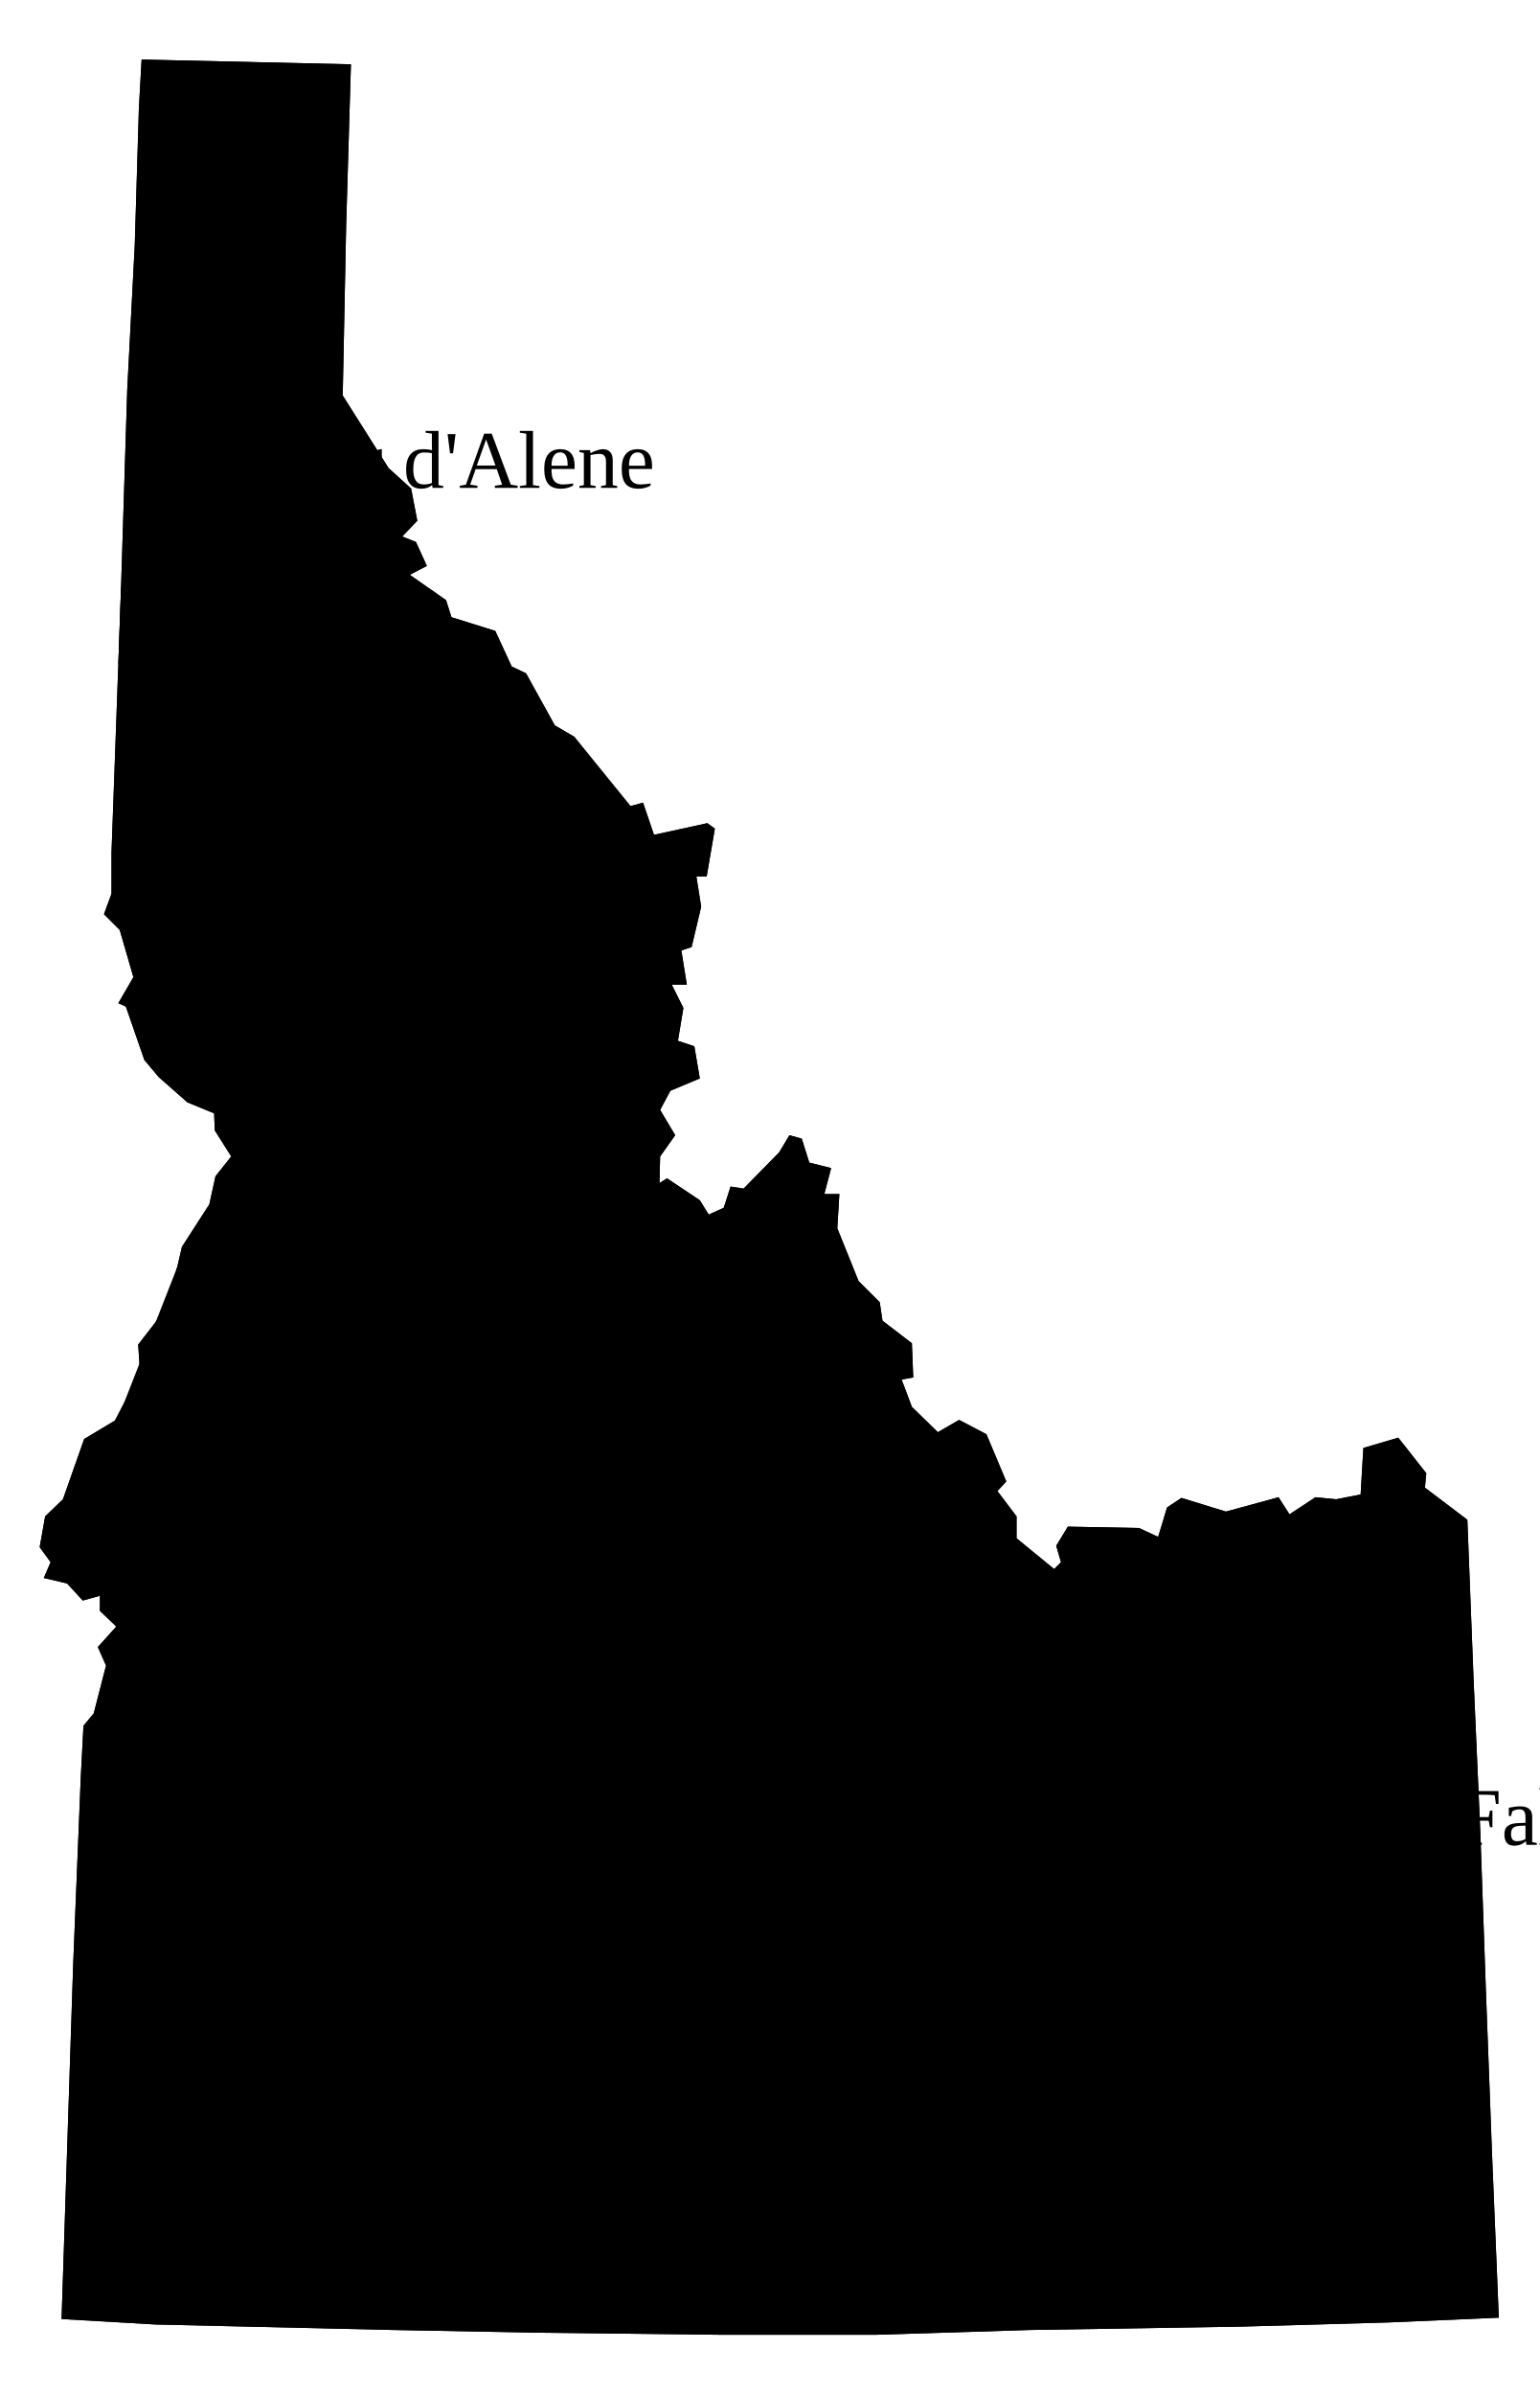
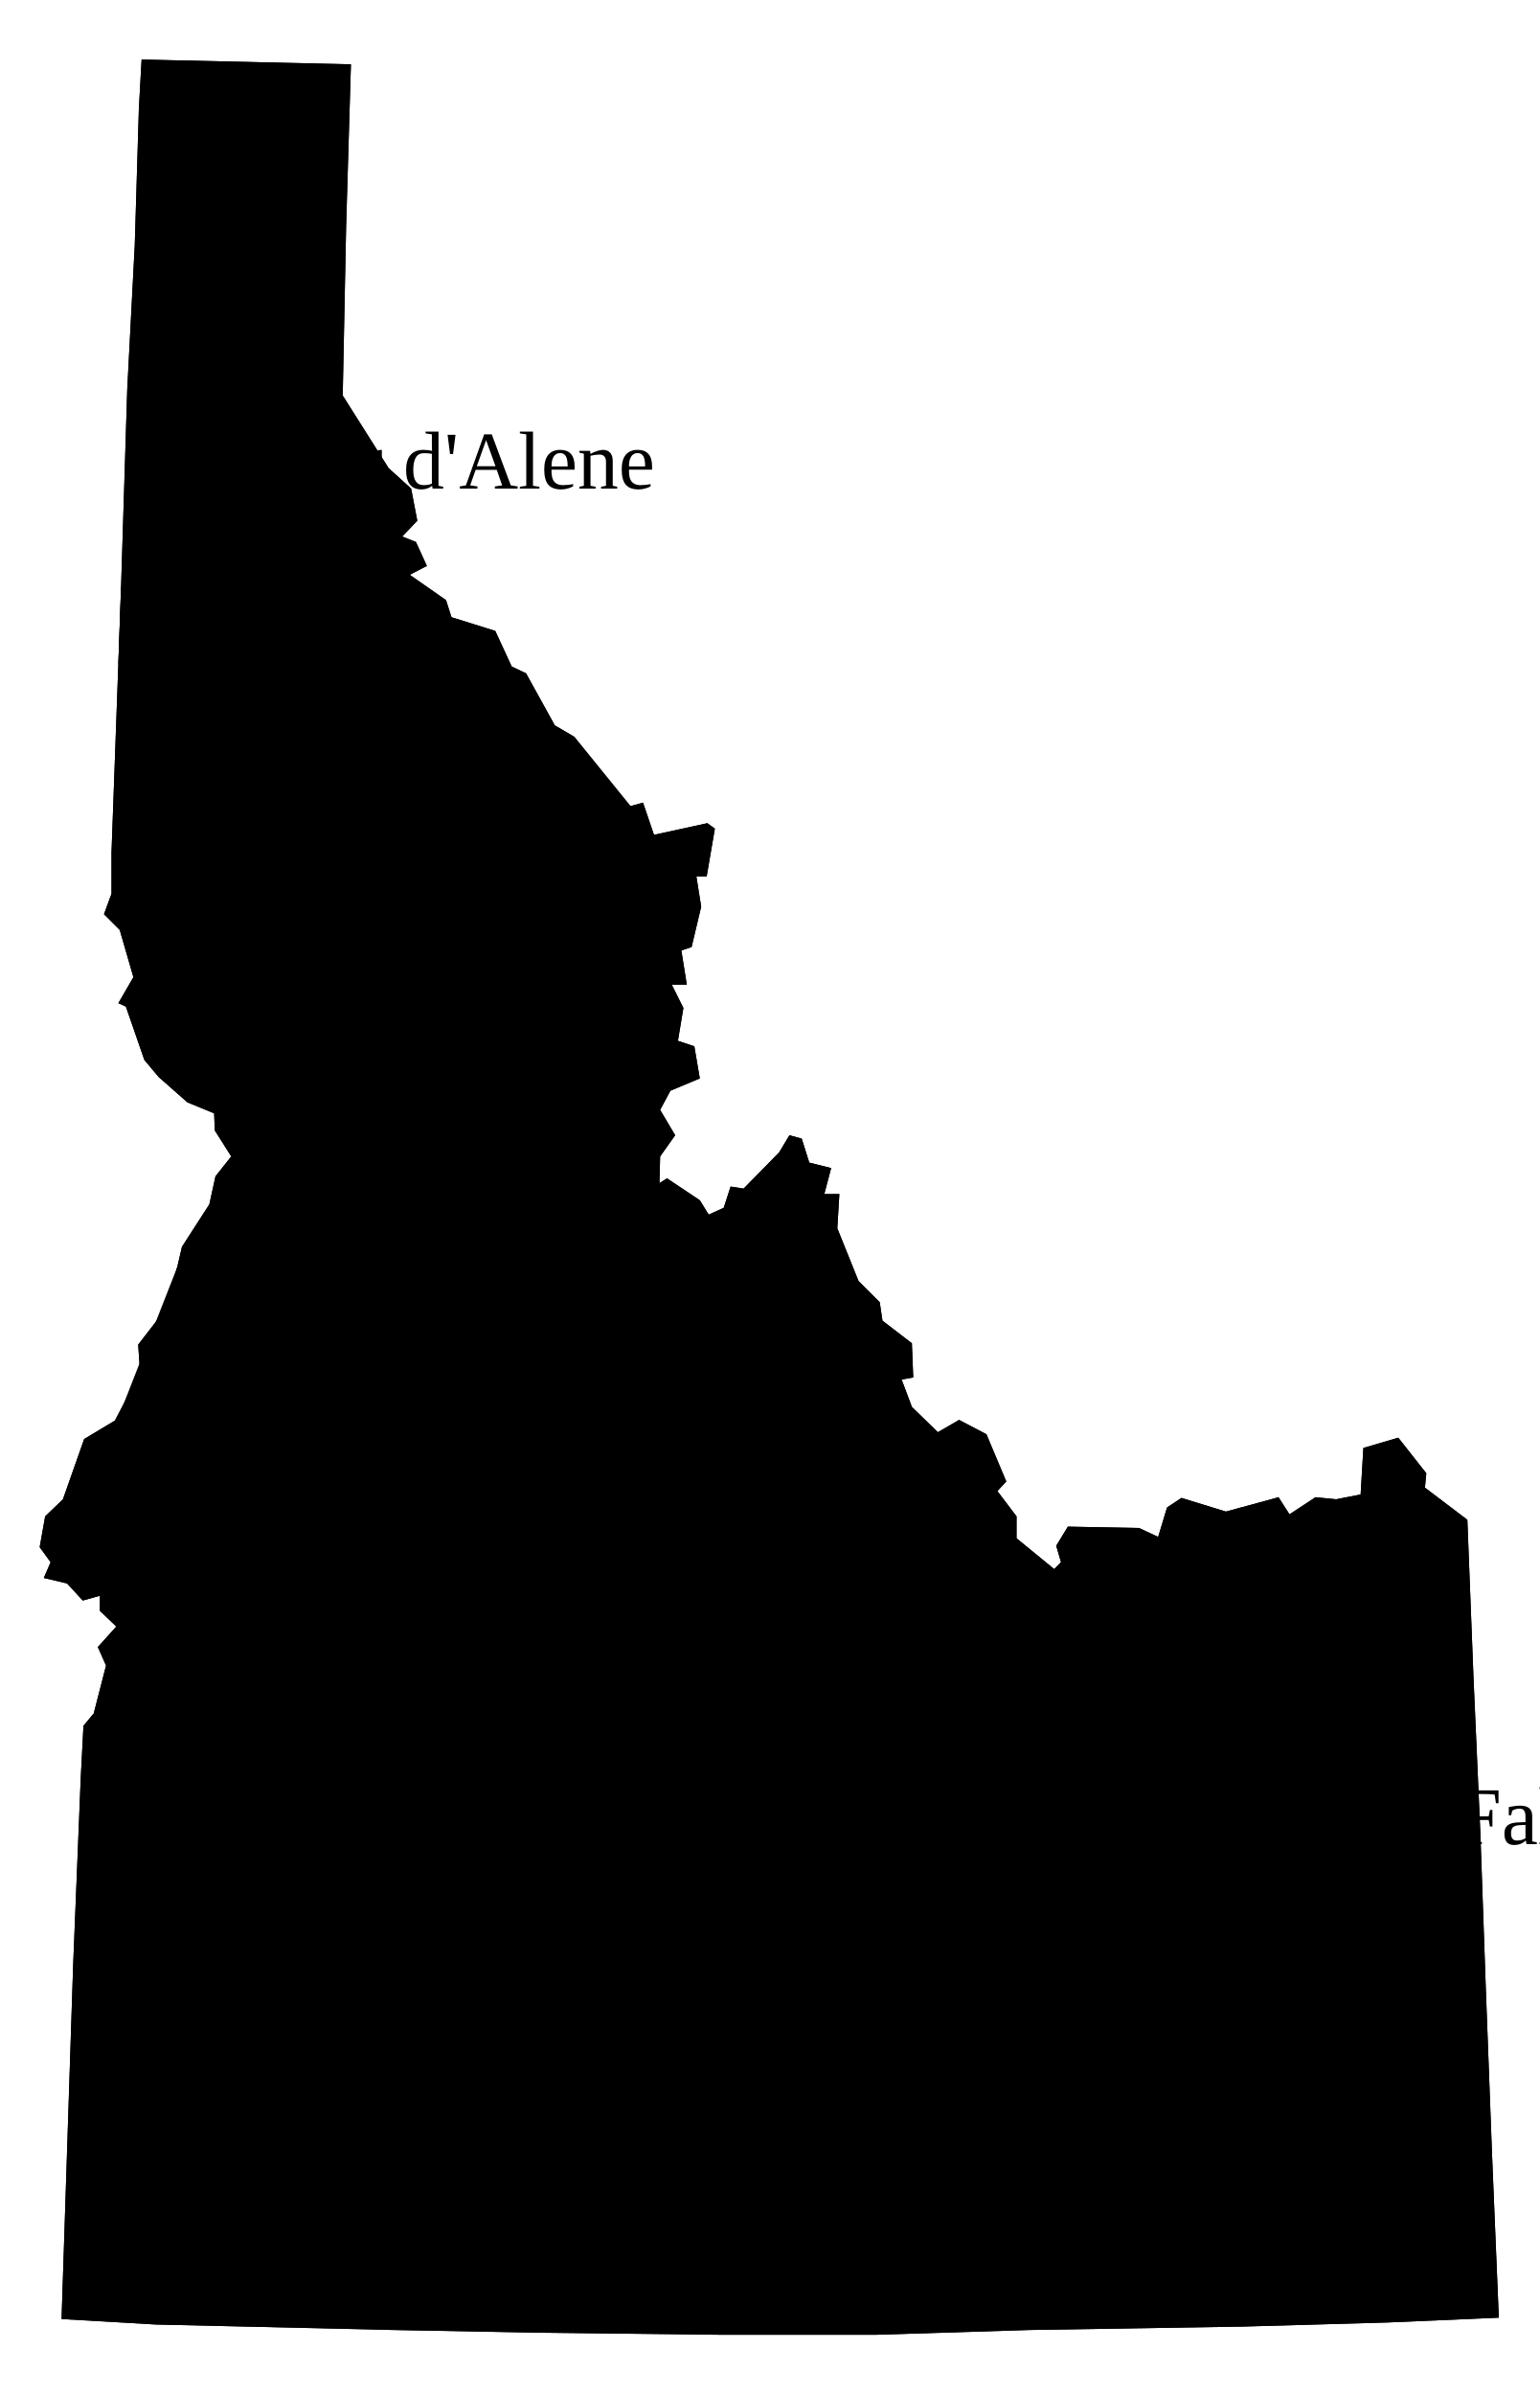
<svg xmlns="http://www.w3.org/2000/svg" version="1.1" width="225" height="350" viewBox="0 0 225 350">
-   <path class="state" transform="scale(0.1)" d="M181,2051l24,-41 -3,-45 41,-53 16,-60 7,-30 40,-62 9,-41 23,-29 -24,-38 -1,-25 -39,-16 -42,-37 -21,-25 -27,-78 -11,-5 22,-38 -20,-69 -23,-23 11,-30v-60l10,-276 4,-113 9,-288 11,-211 6,-199 4,-72 306,7 -7,236 -5,248 67,106 33,30 9,47 -22,23 20,8 16,35 -25,13 53,37 8,25 64,20 24,52 21,10 42,76 29,17 3,35 59,48 -6,25 44,-12 16,47 78,-17 11,8 -12,70h-15l7,44 -14,59 -15,5 8,50h-22l17,34 -8,48 24,8 8,47 -43,18 -15,28 22,37 -22,31 -1,39 11,-7 48,32 13,21 22,-10 10,-31 19,3 52,-53 15,-25 18,5 11,35 32,8 -10,38h22l-3,50 31,77 31,31 4,27 43,33 2,50 -17,3 15,40 38,37 31,-18 40,21 29,69 -13,14 28,37v32l55,45 10,-10 -7,-24 17,-28 104,2 28,13 13,-43 21,-14 65,20 77,-21 16,25 38,-25 30,3 36,-7 4,-68 51,-15 41,52 -2,21 62,47 9,231 10,226 8,228 9,240 10,241 -162,7 -212,6 -312,5 -225,7h-225l-266,-3 -214,-4 -347,-8 -138,-8 17,-519 11,-271 4,-77 15,-18 18,-70 -12,-27 27,-30 -24,-23v-22l-25,7 -23,-25 -34,-8 10,-23 -16,-22 8,-45 26,-25 31,-88 45,-27 13,-25" />
+   <path class="state" transform="scale(0.1)" d="M1551,2283l-7,-24 17,-28 104,2 28,13 13,-43 21,-14 65,20 77,-21 16,25 38,-25 30,3 36,-7 4,-68 51,-15 41,52 -2,21 62,47 9,231 10,226 8,228 9,240 10,241 -162,7 -212,6 -312,5 -225,7h-225l-266,-3 -214,-4 -347,-8 -138,-8 17,-519 11,-271 4,-77 15,-18 18,-70 -12,-27 27,-30 -24,-23v-22l-25,7 -23,-25 -34,-8 10,-23 -16,-22 8,-45 26,-25 31,-88 45,-27 13,-25 24,-41 -3,-45 41,-53 16,-60 7,-30 40,-62 9,-41 23,-29 -24,-38 -1,-25 -39,-16 -42,-37 -21,-25 -27,-78 -11,-5 22,-38 -20,-69 -23,-23 11,-30v-60l10,-276 4,-113 9,-288 11,-211 6,-199 4,-72 306,7 -7,236 -5,248 67,106 33,30 9,47 -22,23 20,8 16,35 -25,13 53,37 8,25 64,20 24,52 21,10 42,76 29,17 3,35 59,48 -6,25 44,-12 16,47 78,-17 11,8 -12,70h-15l7,44 -14,59 -15,5 8,50h-22l17,34 -8,48 24,8 8,47 -43,18 -15,28 22,37 -22,31 -1,39 11,-7 48,32 13,21 22,-10 10,-31 19,3 52,-53 15,-25 18,5 11,35 32,8 -10,38h22l-3,50 31,77 31,31 4,27 43,33 2,50 -17,3 15,40 38,37 31,-18 40,21 29,69 -13,14 28,37v32l55,45Z" />
  <g class="counties" transform="scale(0.1)">
    <path data-fips-int="16001" data-name="Ada County" d="M374,2547l100,107 2,-4 -6,226 -99,-1 -39,-37 -15,-53 -28,2 2,-79h14l2,-83h-15l4,-81Z" />
    <path data-fips-int="16003" data-name="Adams County" d="M437,1933l17,22 -38,93 -5,37 16,38 -9,55 7,43 -20,-5 -29,30 -37,-2 -39,-23 1,-58 -24,-2 -6,-21 2,-84 -92,-5 24,-41 -3,-45 41,-53 16,-60 114,3 12,37 -1,40Z" />
    <path data-fips-int="16005" data-name="Bannock County" d="M1822,2918l-7,33 -22,27 12,35 -7,31 13,27 46,-12 20,49 17,93 -5,76 -31,-13 -50,2 -23,-32 -48,15 10,-62 -44,-21 13,-70h-14l-36,-67 -1,-59 -22,-25 -40,16 -18,-5 24,-35Z" />
    <path data-fips-int="16007" data-name="Bear Lake County" d="M2181,3146l10,241 -162,7 -3,-29 -29,-15 -13,-54 21,-30 2,-39 -17,-28 6,-17 -20,-56 10,-10 84,-2 29,17 13,-25 4,58 38,-1Z" />
    <path data-fips-int="16009" data-name="Benewah County" d="M405,842l-5,185 -42,-9 -121,-1 -41,-42 -23,-5 4,-113h131l14,-18Z" />
    <path data-fips-int="16011" data-name="Bingham County" d="M1657,2634l2,96 139,-2 25,5 1,22 76,-2 1,39 81,-2 3,123 -163,5 -213,3 -24,35 -23,42 -66,1 -2,-119 -1,-80h21l3,-78h41l-1,-44 41,-1v-38Z" />
    <path data-fips-int="16013" data-name="Blaine County" d="M1221,2668l36,-6 9,40 20,3 -8,58 93,-1v40l122,-2 1,80 -81,3 4,165h21v40l-20,23h-24l-25,-30 -33,12 -1,-85h20l-1,-167h-103l-227,2 -8,-60 -48,-3 -7,-78 -12,-32 -31,-13 8,-33 -13,-69 -53,7 2,-12 -47,-20 7,-38 31,-25h22v30l47,2 50,38 6,-25 77,7 3,26 61,44 22,-20 20,33 36,28Z" />
    <path data-fips-int="16015" data-name="Boise County" d="M714,2301l39,22 10,49 41,15 10,30 -18,20 22,22 -3,28 -28,4 -23,-20 -13,-52 -38,75 -57,13 -27,22 1,20 -28,15 -14,36 -76,52 -36,-2 -2,4 -100,-107h2l5,-163h22l33,3 4,-43 198,5 25,-5Z" />
    <path data-fips-int="16017" data-name="Bonner County" d="M506,330l-5,248 -58,-45 -31,25v60l-57,-2 2,-48 -41,5 -130,-4 11,-211 6,-199 78,1 -5,165Z" />
    <path data-fips-int="16019" data-name="Bonneville County" d="M1961,2627h79l54,-2 15,37 55,16 8,228 -187,7 -3,-123 -81,2 -1,-39 -76,2 -1,-22 -25,-5 -139,2 -2,-96 192,-4Z" />
    <path data-fips-int="16021" data-name="Boundary County" d="M506,330l-230,-5 5,-165 -78,-1 4,-72 306,7Z" />
    <path data-fips-int="16023" data-name="Butte County" d="M1491,2351l2,125 101,-2 4,165v38l-41,1 1,44h-41l-3,78h-21l-122,2v-40l-93,1 8,-58 -20,-3 -9,-40 -36,6 13,-26 63,-33 68,-54 1,-5 -29,-26 -2,-88h14v-82l32,-2Z" />
    <path data-fips-int="16025" data-name="Camas County" d="M1024,2843h-76l-170,-2 4,-191 17,-6 8,-39 -11,-20 19,-55 47,20 -2,12 53,-7 13,69 -8,33 31,13 12,32 7,78 48,3Z" />
    <path data-fips-int="16027" data-name="Canyon County" d="M228,2542l68,2 -4,81h15l-2,83h-14l-2,79 -24,-7 -14,-32 -53,-51 -19,-57 -23,-5 -17,-31 -21,-5 4,-77 15,-18 42,43Z" />
    <path data-fips-int="16029" data-name="Caribou County" d="M1985,2913l187,-7 9,240 -27,17 -38,1 -4,-58 -13,25 -29,-17 -84,2 -10,10 20,56 -6,17 -48,-2 -48,4 -17,-93 -20,-49 -46,12 -13,-27 7,-31 -12,-35 22,-27 7,-33Z" />
    <path data-fips-int="16031" data-name="Cassia County" d="M1418,3111l22,17h59l3,123 3,154 -225,7h-225l-1,-200h75v-46l24,-5 23,-5 59,-7 38,7 28,-53 35,-10 33,-12 25,30Z" />
    <path data-fips-int="16033" data-name="Clark County" d="M1953,2191l1,70 -58,3 1,39 -21,1v62l-18,20 -41,1 1,42h-41l-183,3v42l-101,2 -2,-125 62,1 -2,-69 -7,-24 17,-28 104,2 28,13 13,-43 21,-14 65,20 77,-21 16,25 38,-25Z" />
    <path data-fips-int="16035" data-name="Clearwater County" d="M840,1077l3,35 59,48 -6,25 44,-12 16,47 -337,71 -2,19 -32,33 -16,45 -64,-14 -29,-33 -33,-5 -7,-20 -39,-3 -18,-23 -26,-14 1,-65 40,2 3,-145 233,7Z" />
    <path data-fips-int="16037" data-name="Custer County" d="M1381,2352l-32,2v82h-14l2,88 29,26 -1,5 -68,54 -63,33 -13,26 -24,-38 -36,-28 -20,-33 -22,20 -61,-44 -3,-26 -77,-7 -6,25 -50,-38 -47,-2v-30h-22l-31,25 -7,-5 3,-28 -22,-22 18,-20 -10,-30 -41,-15 -10,-49 -39,-22 24,-38v-34l-23,-18 6,-38 38,-18 5,-37 27,-18 23,26 16,-3 48,-42 -2,32 29,43h35l20,37 31,-9 29,-34 20,-64 44,-30 -6,57 45,-5 27,57 66,69 103,30 17,-15 30,49Z" />
    <path data-fips-int="16039" data-name="Elmore County" d="M815,2487l7,5 -7,38 -19,55 11,20 -8,39 -17,6 -4,191 -1,132 18,3 -2,68 -146,-1 5,-77 -53,-3 -12,-10 -45,7 -8,-15 -51,-15 -24,25 -68,-52 -20,-28 99,1 6,-226 36,2 76,-52 14,-36 28,-15 -1,-20 27,-22 57,-13 38,-75 13,52 23,20Z" />
    <path data-fips-int="16041" data-name="Franklin County" d="M1990,3199l17,28 -2,39 -21,30 13,54 29,15 3,29 -212,6 -2,-79 13,-34 -20,-21 50,-2 31,13 5,-76 48,-4Z" />
    <path data-fips-int="16043" data-name="Fremont County" d="M2154,2452l-46,27 -72,7 -46,3 -8,16 -95,-5 -3,-11h-44l-1,-20 -61,2 -1,-42h41l-1,-42 41,-1 18,-20v-62l21,-1 -1,-39 58,-3 -1,-70 36,-7 4,-68 51,-15 41,52 -2,21 62,47Z" />
    <path data-fips-int="16045" data-name="Gem County" d="M425,2221v80l-20,2 -2,81h-22l-5,163h-2l-78,-3 -68,-2 2,-83 48,3 14,-40h28l2,-40h31l6,-79 17,-57 29,-30Z" />
    <path data-fips-int="16047" data-name="Gooding County" d="M948,2843l-1,165h-9v95l-66,-9 -17,-45 -25,-3 10,-43 -18,-27h-27l-18,-3 1,-132Z" />
    <path data-fips-int="16049" data-name="Idaho County" d="M964,1729l-37,40 -40,-17v32l40,35 22,33 -29,46 -243,-1 -183,-4 -51,17 -6,23 -53,-1 1,-40 -12,-37 -114,-3 7,-30 40,-62 9,-41 23,-29 -24,-38 -1,-25 -39,-16 -42,-37 17,-10 -3,-35 18,-23 21,-17 32,20 10,-61 22,-32 80,23 19,-26 44,-9 -36,-33 -13,-35 33,5 29,33 64,14 16,-45 32,-33 2,-19 337,-71 78,-17 11,8 -12,70h-15l7,44 -14,59 -15,5 8,50h-22l17,34 -8,48 24,8 8,47 -43,18 -15,28 22,37 -22,31Z" />
    <path data-fips-int="16051" data-name="Jefferson County" d="M1777,2429l1,42 61,-2 1,20v81l24,-3 41,33 56,27 -112,3 -192,4 -59,5 -4,-165v-42Z" />
    <path data-fips-int="16053" data-name="Jerome County" d="M1176,3048v108l-23,5 -42,11 -44,-29 -44,-17h-32l-53,-23v-95h9h79l7,20h103v20Z" />
    <path data-fips-int="16055" data-name="Kootenai County" d="M412,618l-7,224 -83,-3 -14,18h-131l9,-288 130,4 41,-5 -2,48Z" />
    <path data-fips-int="16057" data-name="Latah County" d="M400,1027l-3,41 -3,145 -40,-2h-58l-29,39 -104,-4 10,-276 23,5 41,42 121,1Z" />
    <path data-fips-int="16059" data-name="Lemhi County" d="M1551,2283l2,69 -62,-1 -110,1 -15,-54 -30,-49 -17,15 -103,-30 -66,-69 -27,-57 -45,5 6,-57 -44,30 -20,64 -29,34 -31,9 -20,-37h-35l-29,-43 2,-32 28,-33 1,-130 13,-20 29,-46 -22,-33 -40,-35v-32l40,17 37,-40 11,-7 48,32 13,21 22,-10 10,-31 19,3 52,-53 15,-25 18,5 11,35 32,8 -10,38h22l-3,50 31,77 31,31 4,27 43,33 2,50 -17,3 15,40 38,37 31,-18 40,21 29,69 -13,14 28,37v32l55,45Z" />
    <path data-fips-int="16061" data-name="Lewis County" d="M379,1290l18,23 39,3 7,20 13,35 36,33 -44,9 -19,26 -80,-23 -22,32 -10,61 -32,-20 -21,17 2,-153 73,1 39,-6Z" />
    <path data-fips-int="16063" data-name="Lincoln County" d="M1251,2841l1,167h-18l1,40h-59h-40v-20h-103l-7,-20h-79l1,-165h76Z" />
    <path data-fips-int="16065" data-name="Madison County" d="M2036,2486l4,141h-79l-56,-27 -41,-33 -24,3v-81h44l3,11 95,5 8,-16Z" />
    <path data-fips-int="16067" data-name="Minidoka County" d="M1336,3093l-35,10 -28,53 -38,-7 -59,7v-108h59l-1,-40h18l-1,-167h103l1,167h-20Z" />
    <path data-fips-int="16069" data-name="Nez Perce County" d="M354,1211l-1,65 26,14 -1,58 -39,6 -73,-1 -2,153 -18,23 3,35 -17,10 -21,-25 -27,-78 -11,-5 22,-38 -20,-69 -23,-23 11,-30v-60l104,4 29,-39Z" />
    <path data-fips-int="16071" data-name="Oneida County" d="M1703,3166l44,21 -10,62 48,-15 23,32 20,21 -13,34 2,79 -312,5 -3,-154 121,-2 -1,-42h55l-2,-41Z" />
    <path data-fips-int="16073" data-name="Owyhee County" d="M118,2599l21,5 17,31 23,5 19,57 53,51 14,32 24,7 28,-2 15,53 39,37 20,28 68,52 24,-25 51,15 8,15 45,-7 12,10 53,3 -5,77 146,1 -4,365 -214,-4 -347,-8 -138,-8 17,-519Z" />
    <path data-fips-int="16075" data-name="Payette County" d="M322,2382l-2,40h-28l-14,40 -48,-3 -2,83 -49,5 -42,-43 18,-70 -12,-27 27,-30Z" />
    <path data-fips-int="16077" data-name="Power County" d="M1494,2880l2,119 66,-1 23,-42 18,5 40,-16 22,25 1,59 36,67h14l-13,70h-28l2,41h-55l1,42 -121,2 -3,-123h-59l-22,-17 20,-23v-40h-21l-4,-165Z" />
    <path data-fips-int="16079" data-name="Shoshone County" d="M501,578l67,106 33,30 9,47 -22,23 20,8 16,35 -25,13 53,37 8,25 64,20 24,52 21,10 42,76 29,17 -210,-2 -233,-7 3,-41 5,-185 7,-224v-60l31,-25Z" />
    <path data-fips-int="16081" data-name="Teton County" d="M2154,2452l10,226 -55,-16 -15,-37 -54,2 -4,-141 72,-7Z" />
    <path data-fips-int="16083" data-name="Twin Falls County" d="M938,3103l53,23h32l44,17 44,29 42,-11 -24,5v46h-75l1,200 -266,-3 4,-365 2,-68h27l18,27 -10,43 25,3 17,45Z" />
    <path data-fips-int="16085" data-name="Valley County" d="M920,1898l-13,20 -1,130 -28,33 -48,42 -16,3 -23,-26 -27,18 -5,37 -38,18 -6,38 23,18v34l-24,38 -51,43 -25,5 -198,-5 -4,43 -33,-3 2,-81 20,-2v-80l-7,-43 9,-55 -16,-38 5,-37 38,-93 -17,-22 6,-23 51,-17 183,4Z" />
    <path data-fips-int="16087" data-name="Washington County" d="M376,2246l-17,57 -6,79h-31l-152,-5 -24,-23v-22l-25,7 -23,-25 -34,-8 10,-23 -16,-22 8,-45 26,-25 31,-88 45,-27 13,-25 92,5 -2,84 6,21 24,2 -1,58 39,23Z" />
  </g>
  <path class="mesh" transform="scale(0.1)" d="M259,1852l114,3 12,37 -1,40 53,1 17,22 -38,93 -5,37 16,38 -9,55 7,43 -20,-5 -29,30 -37,-2 -39,-23 1,-58 -24,-2 -6,-21 2,-84 -92,-5M1585,2956l-23,42 -66,1 -2,-119 -1,-80h21l3,-78h41l-1,-44 41,-1v-38l59,-5 2,96 139,-2 25,5 1,22 76,-2 1,39 81,-2 3,123 -163,5 -7,33 -22,27 12,35 -7,31 13,27 46,-12 20,49 17,93 -5,76 -31,-13 -50,2 -23,-32 -48,15 10,-62 -44,-21 13,-70h-14l-36,-67 -1,-59 -22,-25 -40,16 -18,-5 24,-35 213,-3M2029,3394l-3,-29 -29,-15 -13,-54 21,-30 2,-39 -17,-28 6,-17 -20,-56 10,-10 84,-2 29,17 13,-25 4,58 38,-1 27,-17M177,857h131l14,-18 83,3 -5,185 -42,-9 -121,-1 -41,-42 -23,-5M1494,2880l-81,3 4,165h21v40l-20,23h-24l-25,-30 -33,12 -1,-85h20l-1,-167h-103l-227,2 -8,-60 -48,-3 -7,-78 -12,-32 -31,-13 8,-33 -13,-69 -53,7 2,-12 -47,-20 7,-38 31,-25h22v30l47,2 50,38 6,-25 77,7 3,26 61,44 22,-20 20,33 36,28 24,38 36,-6 9,40 20,3 -8,58 93,-1v40l122,-2M501,578l-58,-45 -31,25v60l-57,-2 2,-48 -41,5 -130,-4M203,159l78,1 -5,165 230,5M1657,2634l192,-4 112,-3h79l54,-2 15,37 55,16M2172,2906l-187,7M1221,2668l13,-26 63,-33 68,-54 1,-5 -29,-26 -2,-88h14v-82l32,-2 110,-1 2,125 101,-2 4,165M1024,2843h-76l-170,-2 4,-191 17,-6 8,-39 -11,-20 19,-55M289,2787l2,-79h14l2,-83h-15l4,-81 78,3h2l5,-163h22l33,3 4,-43 198,5 25,-5 51,-43 39,22 10,49 41,15 10,30 -18,20 22,22 -3,28 -28,4 -23,-20 -13,-52 -38,75 -57,13 -27,22 1,20 -28,15 -14,36 -76,52 -36,-2 -6,226 -99,-1 -39,-37 -15,-53 -28,2 -24,-7 -14,-32 -53,-51 -19,-57 -23,-5 -17,-31 -21,-5M1990,3199l-48,-2 -48,4M1418,3111l22,17h59l3,123 3,154M1055,3412l-1,-200h75v-46l24,-5 23,-5 59,-7 38,7 28,-53 35,-10M1953,2191l1,70 -58,3 1,39 -21,1v62l-18,20 -41,1 1,42h-41l-183,3v42M1491,2351l62,1 -2,-69M956,1220l-337,71 -2,19 -32,33 -16,45 -64,-14 -29,-33 -33,-5 -7,-20 -39,-3 -18,-23 -26,-14 1,-65 40,2 3,-145 233,7 210,2M822,2492l-7,-5M714,2301l24,-38v-34l-23,-18 6,-38 38,-18 5,-37 27,-18 23,26 16,-3 48,-42 -2,32 29,43h35l20,37 31,-9 29,-34 20,-64 44,-30 -6,57 45,-5 27,57 66,69 103,30 17,-15 30,49 15,54M778,2841l-1,132 18,3 -2,68 -146,-1 5,-77 -53,-3 -12,-10 -45,7 -8,-15 -51,-15 -24,25 -68,-52 -20,-28M1817,3400l-2,-79 13,-34 -20,-21M2154,2452l-46,27 -72,7 -46,3 -8,16 -95,-5 -3,-11h-44l-1,-20 -61,2 -1,-42M425,2221v80l-20,2 -2,81M228,2542l2,-83 48,3 14,-40h28l2,-40h31l6,-79 17,-57M948,2843l-1,165h-9v95l-66,-9 -17,-45 -25,-3 10,-43 -18,-27h-27M964,1729l-37,40 -40,-17v32l40,35 22,33 -29,46 -243,-1 -183,-4 -51,17 -6,23M232,1574l17,-10 -3,-35 18,-23 21,-17 32,20 10,-61 22,-32 80,23 19,-26 44,-9 -36,-33 -13,-35M1840,2489v81l24,-3 41,33 56,27M947,3008h79l7,20h103v20h40v108M1153,3161l-42,11 -44,-29 -44,-17h-32l-53,-23M412,618l-7,224M400,1027l-3,41M354,1211h-58l-29,39 -104,-4M878,2081l28,-33 1,-130 13,-20M264,1506l2,-153 73,1 39,-6 1,-58M1251,2841l1,167h-18l1,40h-59M2036,2486l4,141M1502,3251l121,-2 -1,-42h55l-2,-41h28M793,3044l-4,365M170,2377l152,5M137,2504l42,43 49,-5 68,2M374,2547l100,107 2,-4" />
  <g class="cities">
-     <circle r="3" cx="40.0" cy="263.9" />
-     <text x="40.0" y="263.9">Boise</text>
-     <circle r="3" cx="182.5" cy="269.6" />
-     <text x="182.5" y="269.6">Idaho Falls</text>
-     <circle r="3" cx="26.6" cy="71.3" />
-     <text x="26.6" y="71.3">Coeur d'Alene</text>
+     <circle r="3" cx="39.0" cy="264.5" />
+     <text x="39.0" y="264.5">Boise City</text>
+     <circle r="3" cx="182.5" cy="269.5" />
+     <text x="182.5" y="269.5">Idaho Falls</text>
+     <circle r="3" cx="26.6" cy="71.4" />
+     <text x="26.6" y="71.4">Coeur d'Alene</text>
  </g>
</svg>
